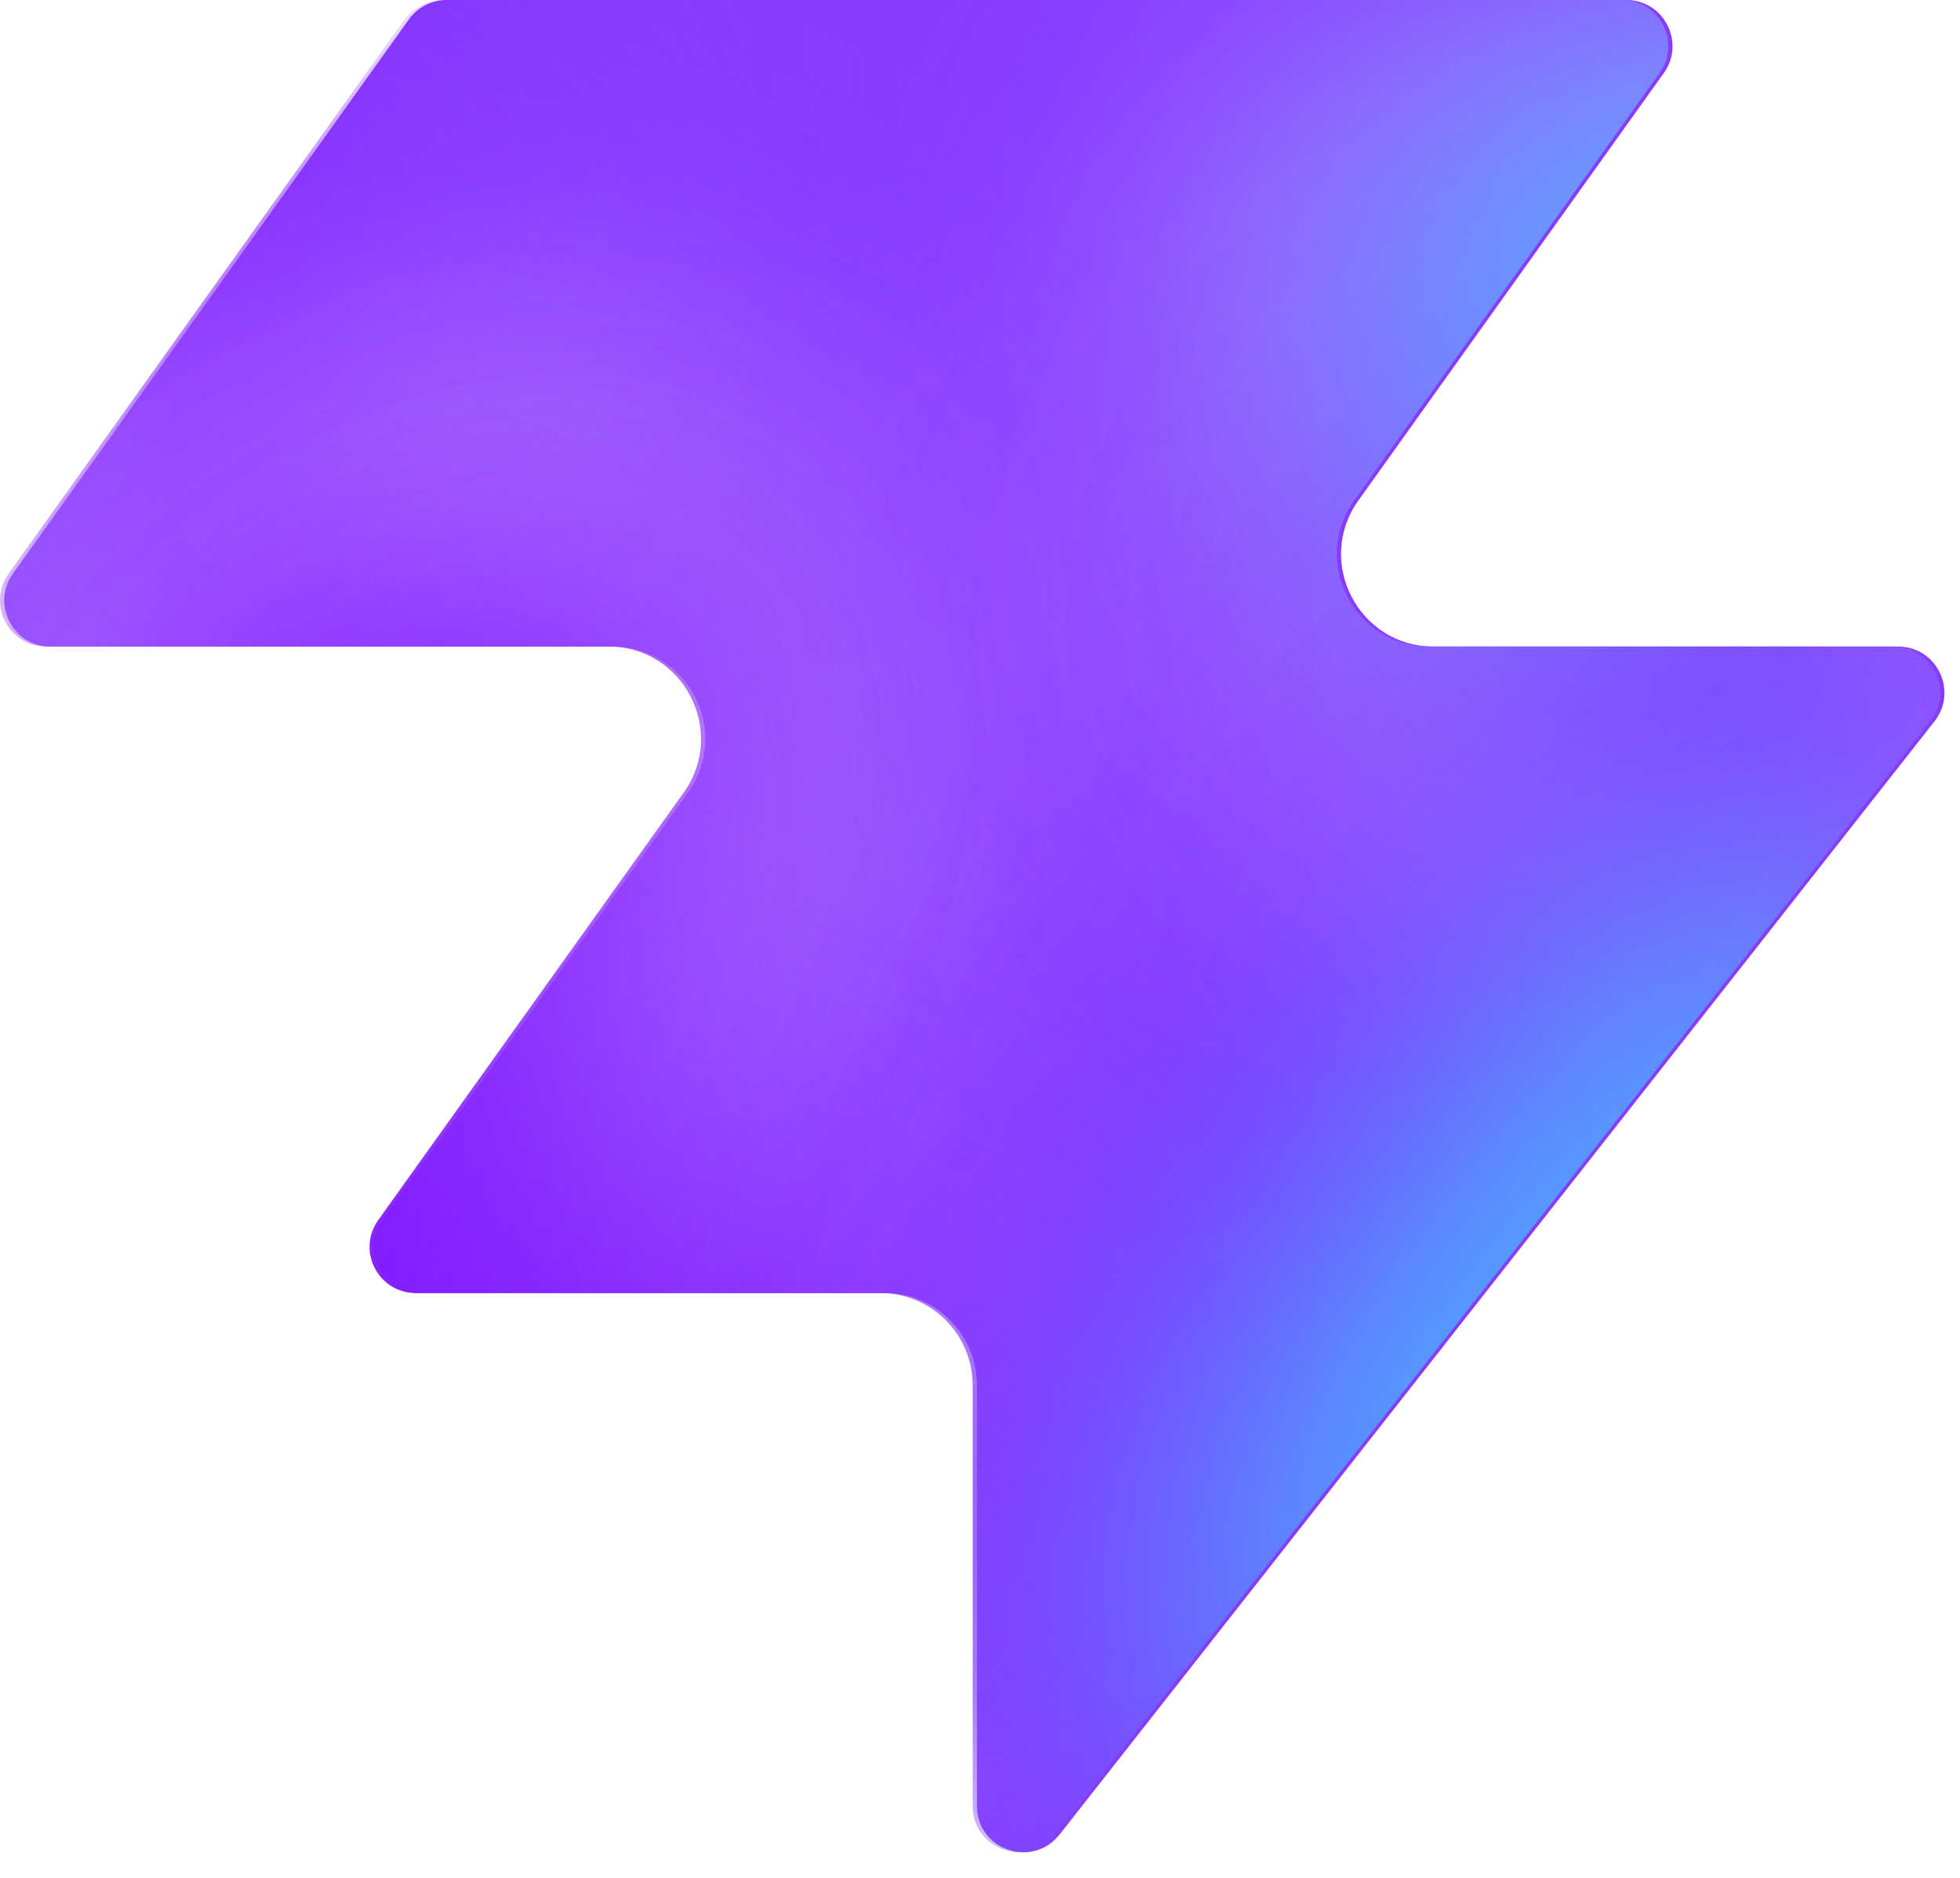
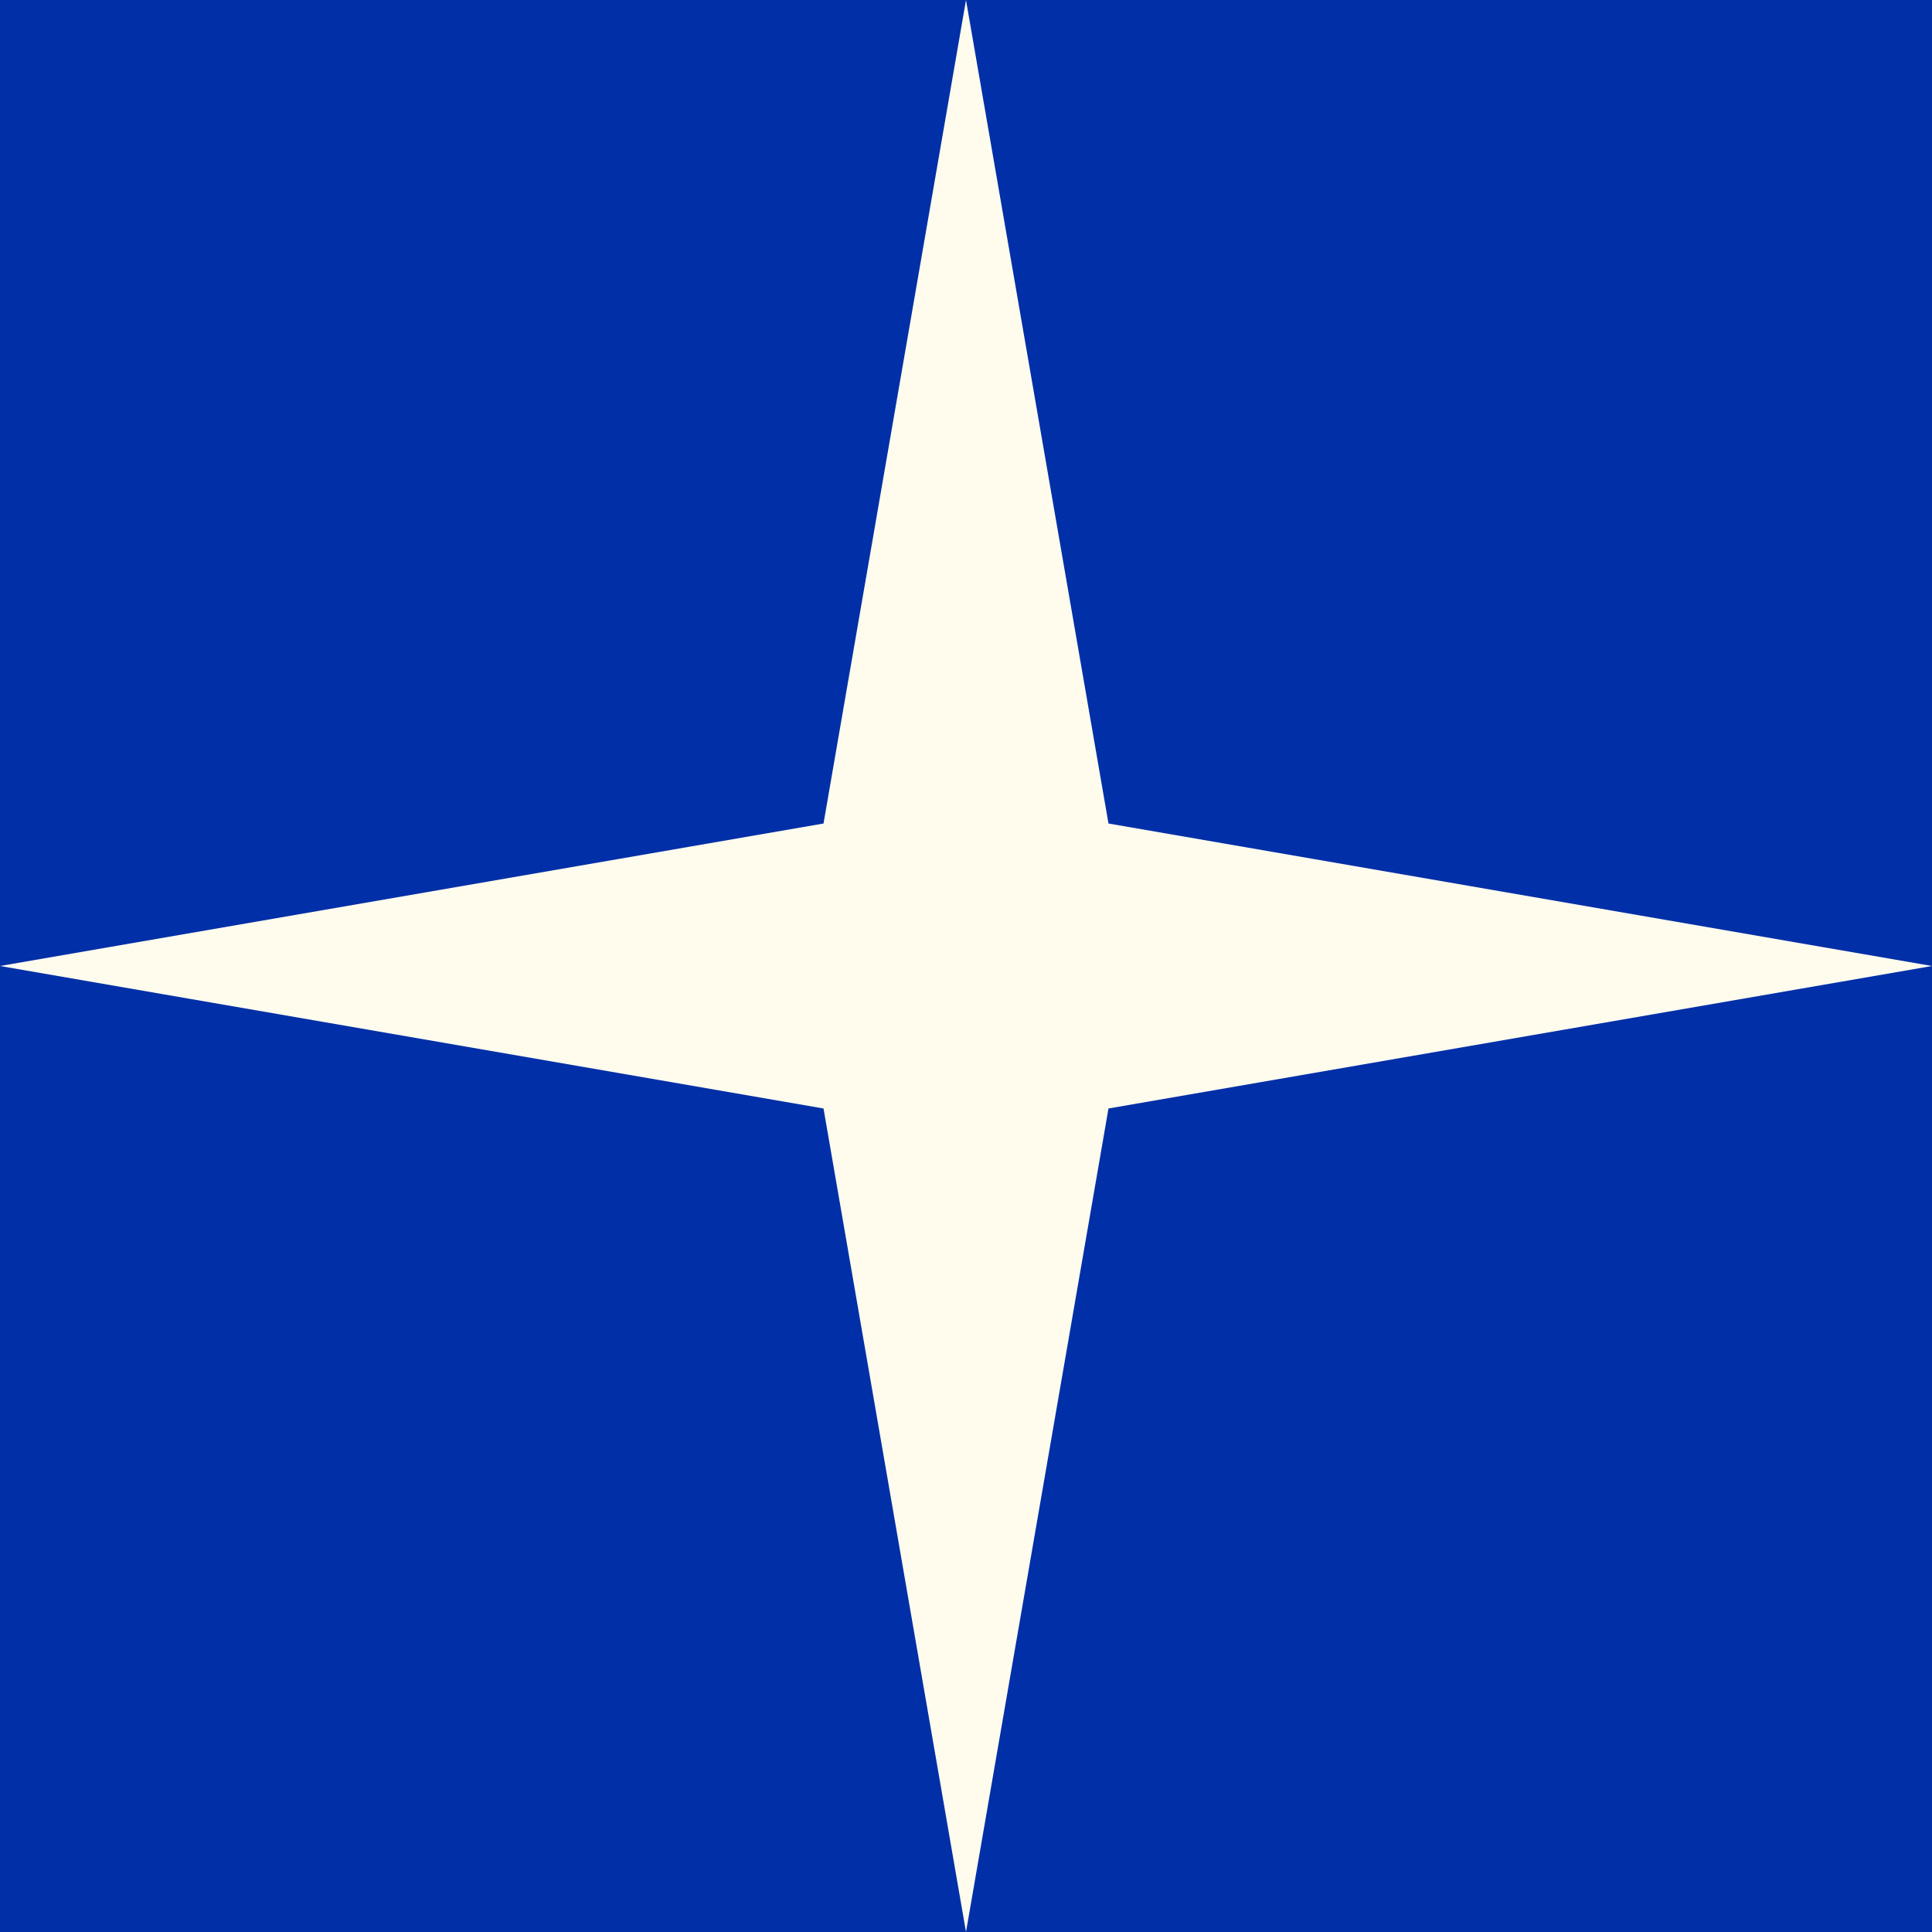
- <svg xmlns="http://www.w3.org/2000/svg" width="48" height="46" fill="none" viewBox="0 0 48 46">
-   <path fill="#863bff" d="M25.946 44.938c-.664.845-2.021.375-2.021-.698V33.937a2.26 2.26 0 0 0-2.262-2.262H10.287c-.92 0-1.456-1.04-.92-1.788l7.48-10.471c1.07-1.497 0-3.578-1.842-3.578H1.237c-.92 0-1.456-1.04-.92-1.788L10.013.474c.214-.297.556-.474.92-.474h28.894c.92 0 1.456 1.04.92 1.788l-7.48 10.471c-1.07 1.498 0 3.579 1.842 3.579h11.377c.943 0 1.473 1.088.89 1.83L25.947 44.94z" style="fill:#863bff;fill:color(display-p3 .525 .23 1);fill-opacity:1" />
-   <mask id="a" width="48" height="46" x="0" y="0" maskUnits="userSpaceOnUse" style="mask-type:alpha">
-     <path fill="#000" d="M25.842 44.938c-.664.844-2.021.375-2.021-.698V33.937a2.26 2.26 0 0 0-2.262-2.262H10.183c-.92 0-1.456-1.04-.92-1.788l7.48-10.471c1.07-1.498 0-3.579-1.842-3.579H1.133c-.92 0-1.456-1.04-.92-1.787L9.91.473c.214-.297.556-.474.92-.474h28.894c.92 0 1.456 1.04.92 1.788l-7.48 10.471c-1.07 1.498 0 3.578 1.842 3.578h11.377c.943 0 1.473 1.088.89 1.832L25.843 44.94z" style="fill:#000;fill-opacity:1" />
-   </mask>
-   <g mask="url(#a)">
-     <g filter="url(#b)">
-       <ellipse cx="5.508" cy="14.704" fill="#ede6ff" rx="5.508" ry="14.704" style="fill:#ede6ff;fill:color(display-p3 .927 .903 1);fill-opacity:1" transform="matrix(.00324 1 1 -.00324 -4.47 31.516)" />
-     </g>
-     <g filter="url(#c)">
-       <ellipse cx="10.399" cy="29.851" fill="#ede6ff" rx="10.399" ry="29.851" style="fill:#ede6ff;fill:color(display-p3 .927 .903 1);fill-opacity:1" transform="matrix(.00324 1 1 -.00324 -39.328 7.883)" />
-     </g>
-     <g filter="url(#d)">
-       <ellipse cx="5.508" cy="30.487" fill="#7e14ff" rx="5.508" ry="30.487" style="fill:#7e14ff;fill:color(display-p3 .492 .077 1);fill-opacity:1" transform="rotate(89.814 -25.913 -14.639)scale(1 -1)" />
-     </g>
-     <g filter="url(#e)">
-       <ellipse cx="5.508" cy="30.599" fill="#7e14ff" rx="5.508" ry="30.599" style="fill:#7e14ff;fill:color(display-p3 .492 .077 1);fill-opacity:1" transform="rotate(89.814 -32.644 -3.334)scale(1 -1)" />
-     </g>
-     <g filter="url(#f)">
-       <ellipse cx="5.508" cy="30.599" fill="#7e14ff" rx="5.508" ry="30.599" style="fill:#7e14ff;fill:color(display-p3 .492 .077 1);fill-opacity:1" transform="matrix(.00324 1 1 -.00324 -34.34 30.47)" />
-     </g>
-     <g filter="url(#g)">
-       <ellipse cx="14.072" cy="22.078" fill="#ede6ff" rx="14.072" ry="22.078" style="fill:#ede6ff;fill:color(display-p3 .927 .903 1);fill-opacity:1" transform="rotate(93.35 24.506 48.493)scale(-1 1)" />
-     </g>
-     <g filter="url(#h)">
-       <ellipse cx="3.47" cy="21.501" fill="#7e14ff" rx="3.47" ry="21.501" style="fill:#7e14ff;fill:color(display-p3 .492 .077 1);fill-opacity:1" transform="rotate(89.009 28.708 47.59)scale(-1 1)" />
-     </g>
-     <g filter="url(#i)">
-       <ellipse cx="3.47" cy="21.501" fill="#7e14ff" rx="3.47" ry="21.501" style="fill:#7e14ff;fill:color(display-p3 .492 .077 1);fill-opacity:1" transform="rotate(89.009 28.708 47.59)scale(-1 1)" />
-     </g>
-     <g filter="url(#j)">
-       <ellipse cx=".387" cy="8.972" fill="#7e14ff" rx="4.407" ry="29.108" style="fill:#7e14ff;fill:color(display-p3 .492 .077 1);fill-opacity:1" transform="rotate(39.51 .387 8.972)" />
-     </g>
-     <g filter="url(#k)">
-       <ellipse cx="47.523" cy="-6.092" fill="#7e14ff" rx="4.407" ry="29.108" style="fill:#7e14ff;fill:color(display-p3 .492 .077 1);fill-opacity:1" transform="rotate(37.892 47.523 -6.092)" />
-     </g>
-     <g filter="url(#l)">
-       <ellipse cx="41.412" cy="6.333" fill="#47bfff" rx="5.971" ry="9.665" style="fill:#47bfff;fill:color(display-p3 .28 .748 1);fill-opacity:1" transform="rotate(37.892 41.412 6.333)" />
-     </g>
-     <g filter="url(#m)">
-       <ellipse cx="-1.879" cy="38.332" fill="#7e14ff" rx="4.407" ry="29.108" style="fill:#7e14ff;fill:color(display-p3 .492 .077 1);fill-opacity:1" transform="rotate(37.892 -1.88 38.332)" />
-     </g>
-     <g filter="url(#n)">
-       <ellipse cx="-1.879" cy="38.332" fill="#7e14ff" rx="4.407" ry="29.108" style="fill:#7e14ff;fill:color(display-p3 .492 .077 1);fill-opacity:1" transform="rotate(37.892 -1.88 38.332)" />
-     </g>
-     <g filter="url(#o)">
-       <ellipse cx="35.651" cy="29.907" fill="#7e14ff" rx="4.407" ry="29.108" style="fill:#7e14ff;fill:color(display-p3 .492 .077 1);fill-opacity:1" transform="rotate(37.892 35.651 29.907)" />
-     </g>
-     <g filter="url(#p)">
-       <ellipse cx="38.418" cy="32.4" fill="#47bfff" rx="5.971" ry="15.297" style="fill:#47bfff;fill:color(display-p3 .28 .748 1);fill-opacity:1" transform="rotate(37.892 38.418 32.4)" />
-     </g>
-   </g>
-   <defs>
-     <filter id="b" width="60.045" height="41.654" x="-19.77" y="16.149" color-interpolation-filters="sRGB" filterUnits="userSpaceOnUse">
-       <feFlood flood-opacity="0" result="BackgroundImageFix" />
-       <feBlend in="SourceGraphic" in2="BackgroundImageFix" result="shape" />
-       <feGaussianBlur result="effect1_foregroundBlur_2002_17158" stdDeviation="7.659" />
-     </filter>
-     <filter id="c" width="90.34" height="51.437" x="-54.613" y="-7.533" color-interpolation-filters="sRGB" filterUnits="userSpaceOnUse">
-       <feFlood flood-opacity="0" result="BackgroundImageFix" />
-       <feBlend in="SourceGraphic" in2="BackgroundImageFix" result="shape" />
-       <feGaussianBlur result="effect1_foregroundBlur_2002_17158" stdDeviation="7.659" />
-     </filter>
-     <filter id="d" width="79.355" height="29.4" x="-49.64" y="2.03" color-interpolation-filters="sRGB" filterUnits="userSpaceOnUse">
-       <feFlood flood-opacity="0" result="BackgroundImageFix" />
-       <feBlend in="SourceGraphic" in2="BackgroundImageFix" result="shape" />
-       <feGaussianBlur result="effect1_foregroundBlur_2002_17158" stdDeviation="4.596" />
-     </filter>
-     <filter id="e" width="79.579" height="29.4" x="-45.045" y="20.029" color-interpolation-filters="sRGB" filterUnits="userSpaceOnUse">
-       <feFlood flood-opacity="0" result="BackgroundImageFix" />
-       <feBlend in="SourceGraphic" in2="BackgroundImageFix" result="shape" />
-       <feGaussianBlur result="effect1_foregroundBlur_2002_17158" stdDeviation="4.596" />
-     </filter>
-     <filter id="f" width="79.579" height="29.4" x="-43.513" y="21.178" color-interpolation-filters="sRGB" filterUnits="userSpaceOnUse">
-       <feFlood flood-opacity="0" result="BackgroundImageFix" />
-       <feBlend in="SourceGraphic" in2="BackgroundImageFix" result="shape" />
-       <feGaussianBlur result="effect1_foregroundBlur_2002_17158" stdDeviation="4.596" />
-     </filter>
-     <filter id="g" width="74.749" height="58.852" x="15.756" y="-17.901" color-interpolation-filters="sRGB" filterUnits="userSpaceOnUse">
-       <feFlood flood-opacity="0" result="BackgroundImageFix" />
-       <feBlend in="SourceGraphic" in2="BackgroundImageFix" result="shape" />
-       <feGaussianBlur result="effect1_foregroundBlur_2002_17158" stdDeviation="7.659" />
-     </filter>
-     <filter id="h" width="61.377" height="25.362" x="23.548" y="2.284" color-interpolation-filters="sRGB" filterUnits="userSpaceOnUse">
-       <feFlood flood-opacity="0" result="BackgroundImageFix" />
-       <feBlend in="SourceGraphic" in2="BackgroundImageFix" result="shape" />
-       <feGaussianBlur result="effect1_foregroundBlur_2002_17158" stdDeviation="4.596" />
-     </filter>
-     <filter id="i" width="61.377" height="25.362" x="23.548" y="2.284" color-interpolation-filters="sRGB" filterUnits="userSpaceOnUse">
-       <feFlood flood-opacity="0" result="BackgroundImageFix" />
-       <feBlend in="SourceGraphic" in2="BackgroundImageFix" result="shape" />
-       <feGaussianBlur result="effect1_foregroundBlur_2002_17158" stdDeviation="4.596" />
-     </filter>
-     <filter id="j" width="56.045" height="63.649" x="-27.636" y="-22.853" color-interpolation-filters="sRGB" filterUnits="userSpaceOnUse">
-       <feFlood flood-opacity="0" result="BackgroundImageFix" />
-       <feBlend in="SourceGraphic" in2="BackgroundImageFix" result="shape" />
-       <feGaussianBlur result="effect1_foregroundBlur_2002_17158" stdDeviation="4.596" />
-     </filter>
-     <filter id="k" width="54.814" height="64.646" x="20.116" y="-38.415" color-interpolation-filters="sRGB" filterUnits="userSpaceOnUse">
-       <feFlood flood-opacity="0" result="BackgroundImageFix" />
-       <feBlend in="SourceGraphic" in2="BackgroundImageFix" result="shape" />
-       <feGaussianBlur result="effect1_foregroundBlur_2002_17158" stdDeviation="4.596" />
-     </filter>
-     <filter id="l" width="33.541" height="35.313" x="24.641" y="-11.323" color-interpolation-filters="sRGB" filterUnits="userSpaceOnUse">
-       <feFlood flood-opacity="0" result="BackgroundImageFix" />
-       <feBlend in="SourceGraphic" in2="BackgroundImageFix" result="shape" />
-       <feGaussianBlur result="effect1_foregroundBlur_2002_17158" stdDeviation="4.596" />
-     </filter>
-     <filter id="m" width="54.814" height="64.646" x="-29.286" y="6.009" color-interpolation-filters="sRGB" filterUnits="userSpaceOnUse">
-       <feFlood flood-opacity="0" result="BackgroundImageFix" />
-       <feBlend in="SourceGraphic" in2="BackgroundImageFix" result="shape" />
-       <feGaussianBlur result="effect1_foregroundBlur_2002_17158" stdDeviation="4.596" />
-     </filter>
-     <filter id="n" width="54.814" height="64.646" x="-29.286" y="6.009" color-interpolation-filters="sRGB" filterUnits="userSpaceOnUse">
-       <feFlood flood-opacity="0" result="BackgroundImageFix" />
-       <feBlend in="SourceGraphic" in2="BackgroundImageFix" result="shape" />
-       <feGaussianBlur result="effect1_foregroundBlur_2002_17158" stdDeviation="4.596" />
-     </filter>
-     <filter id="o" width="54.814" height="64.646" x="8.244" y="-2.416" color-interpolation-filters="sRGB" filterUnits="userSpaceOnUse">
-       <feFlood flood-opacity="0" result="BackgroundImageFix" />
-       <feBlend in="SourceGraphic" in2="BackgroundImageFix" result="shape" />
-       <feGaussianBlur result="effect1_foregroundBlur_2002_17158" stdDeviation="4.596" />
-     </filter>
-     <filter id="p" width="39.409" height="43.623" x="18.713" y="10.588" color-interpolation-filters="sRGB" filterUnits="userSpaceOnUse">
-       <feFlood flood-opacity="0" result="BackgroundImageFix" />
-       <feBlend in="SourceGraphic" in2="BackgroundImageFix" result="shape" />
-       <feGaussianBlur result="effect1_foregroundBlur_2002_17158" stdDeviation="4.596" />
-     </filter>
-   </defs>
+ <svg xmlns="http://www.w3.org/2000/svg" viewBox="0 0 24 24">
+   <rect width="24" height="24" fill="#002FA7" />
+   <path d="M12 0 L13.77 10.23 L24 12 L13.77 13.77 L12 24 L10.23 13.77 L0 12 L10.23 10.23 Z" fill="#FFFCEE" />
</svg>
